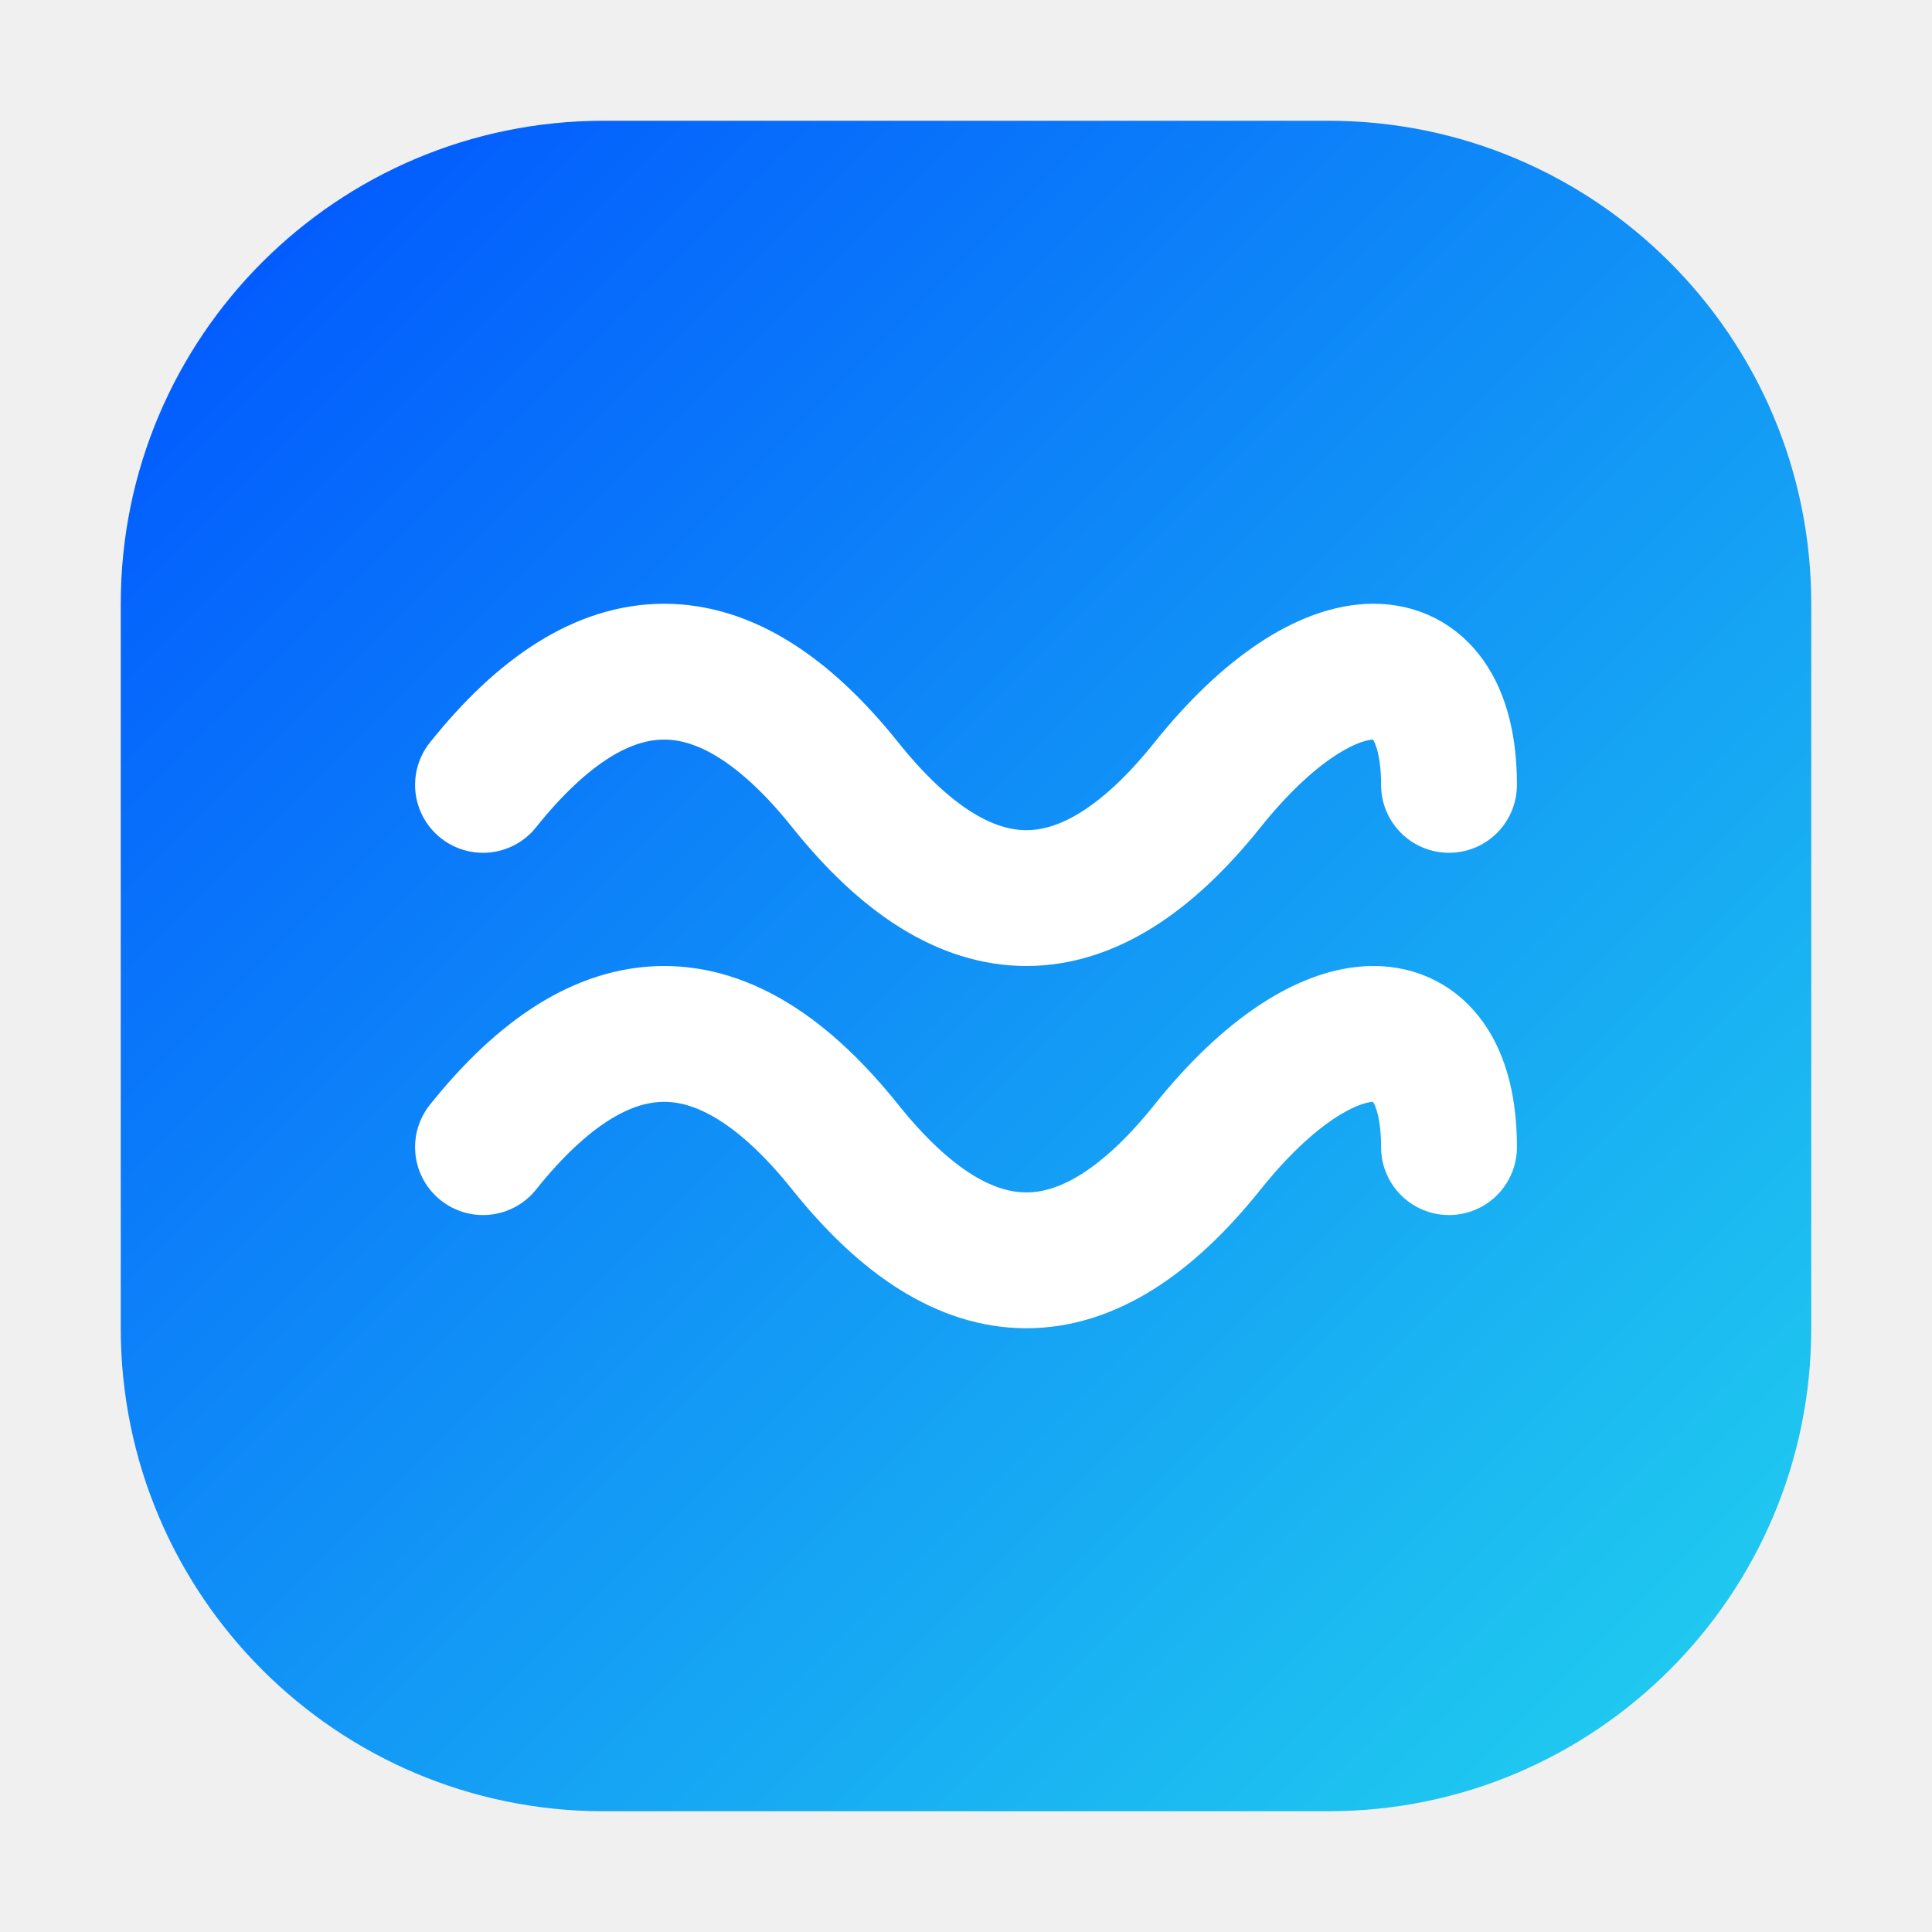
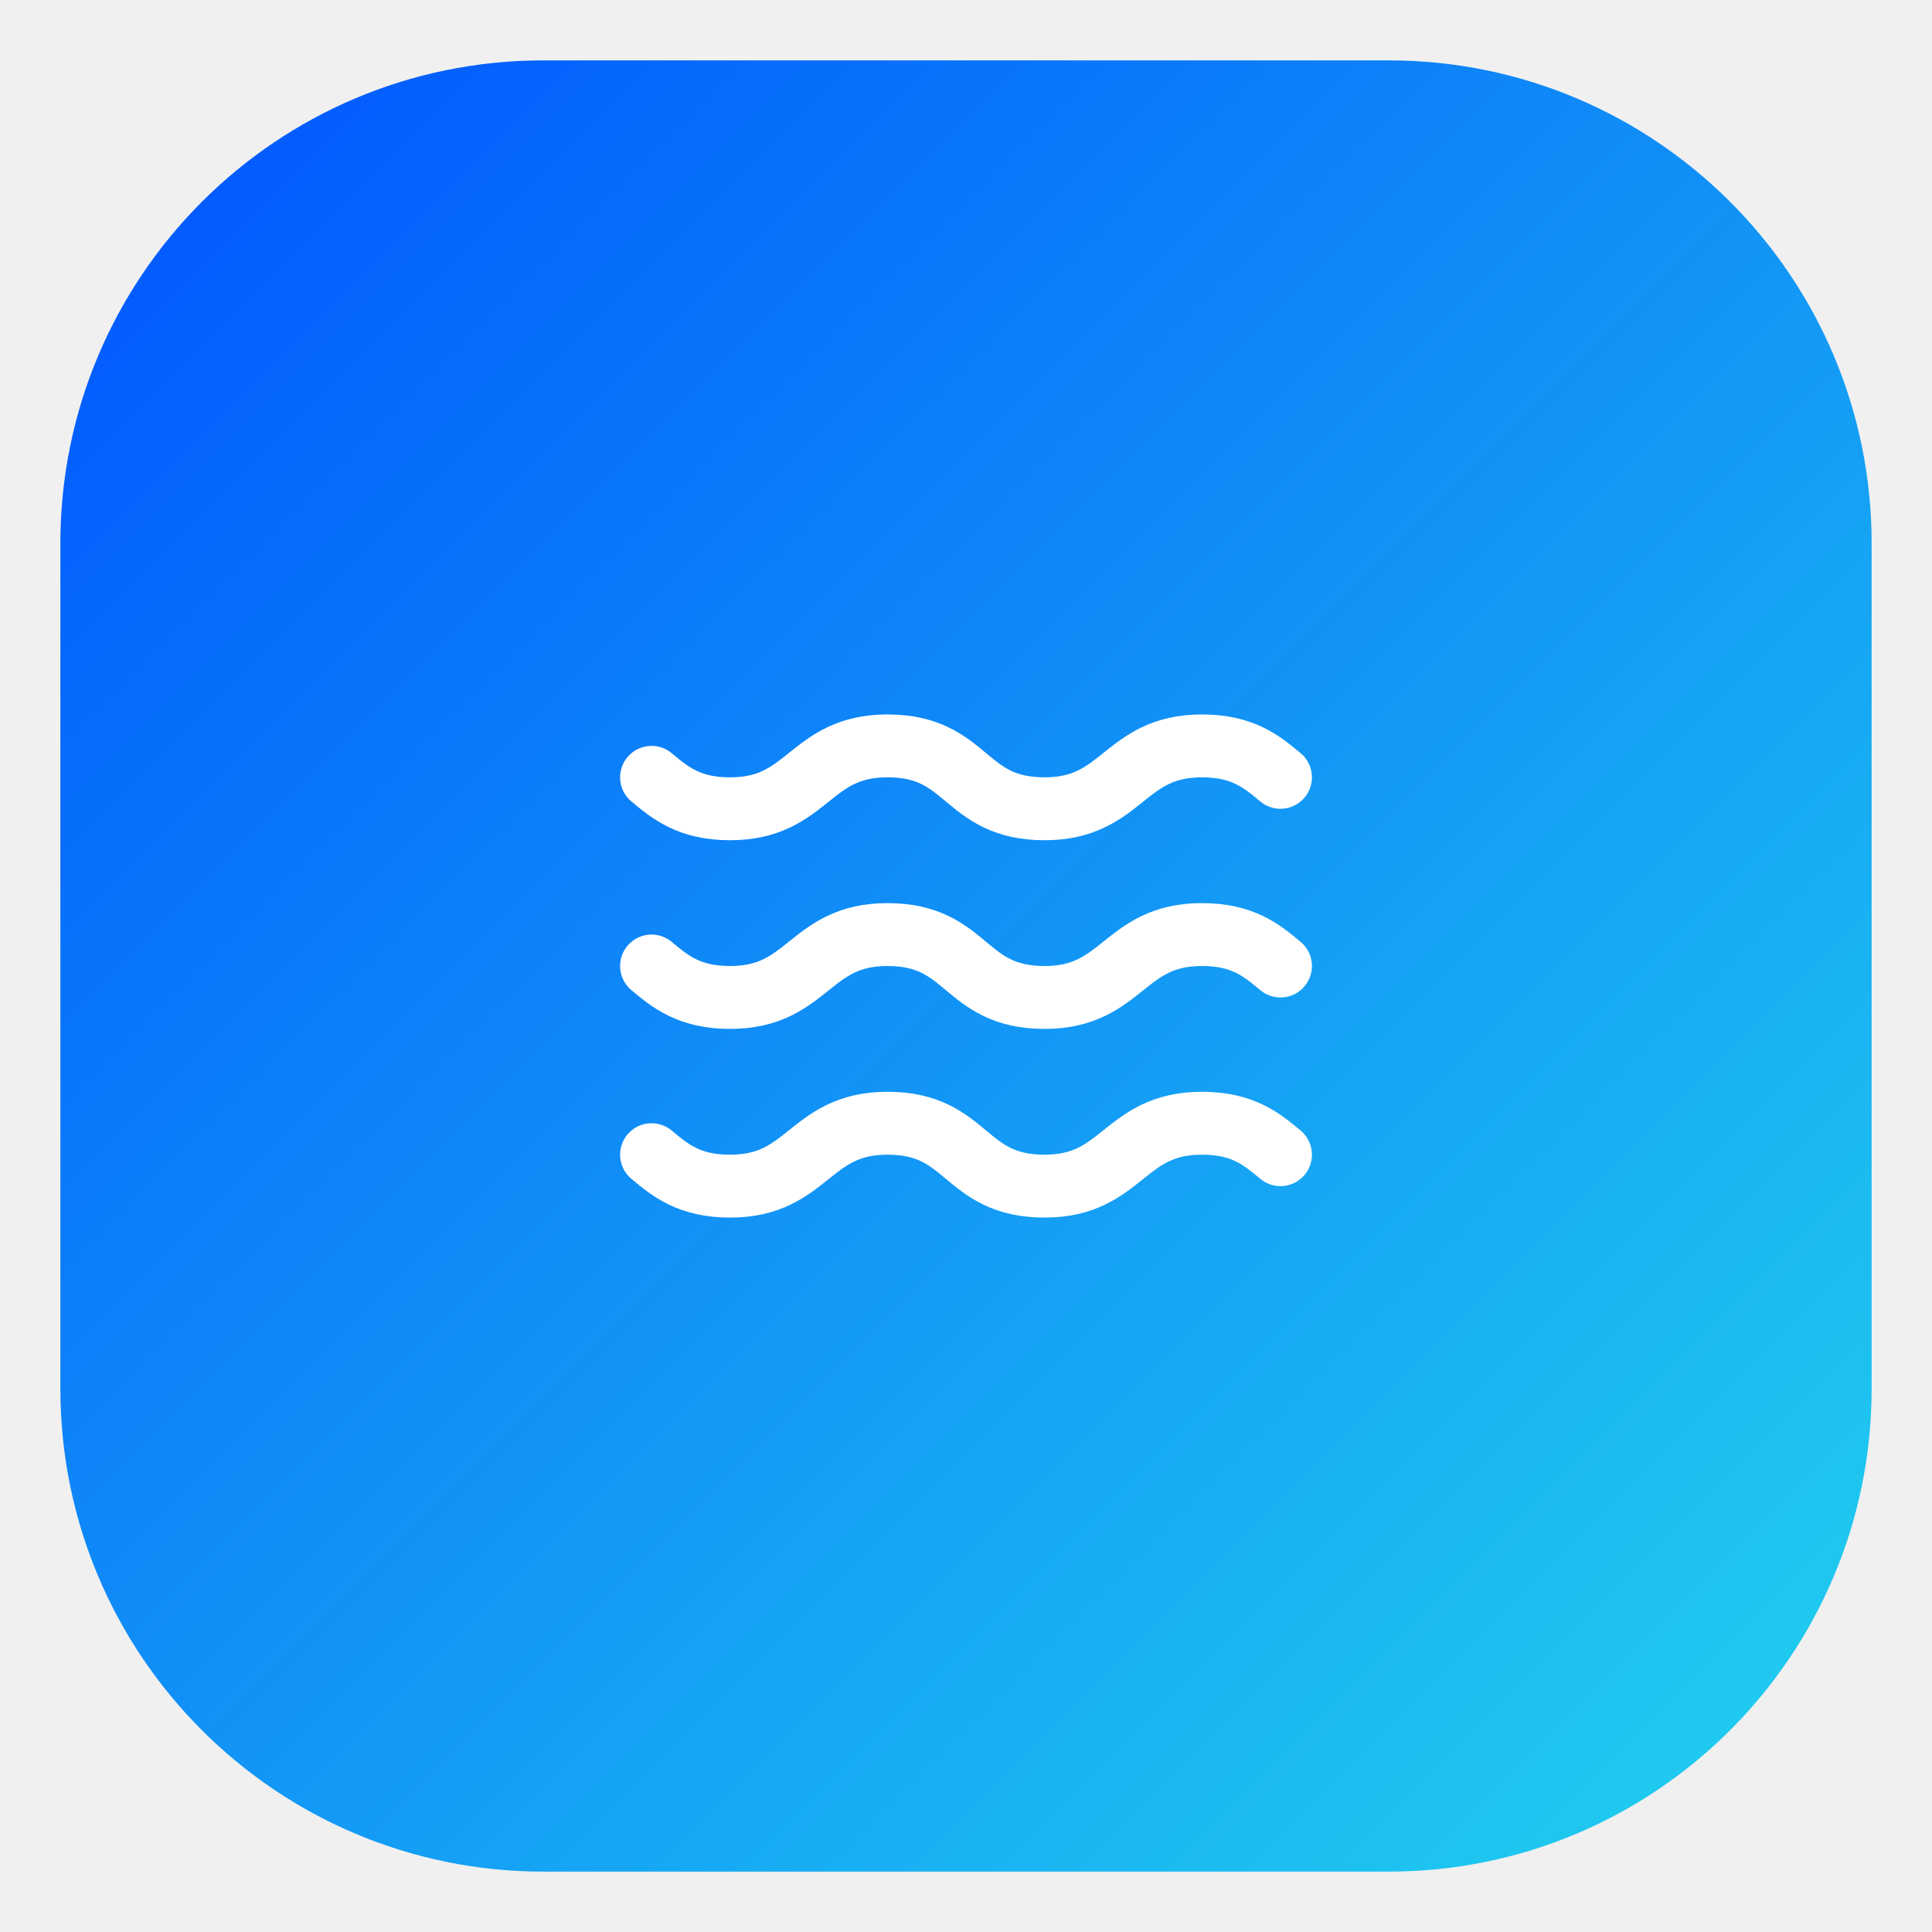
<svg xmlns="http://www.w3.org/2000/svg" viewBox="0 0 64 64">
  <defs>
    <linearGradient id="g" x1="0" y1="0" x2="1" y2="1">
      <stop offset="0" stop-color="#0052FF" />
      <stop offset="1" stop-color="#22d3ee" />
    </linearGradient>
  </defs>
-   <rect x="4" y="4" width="56" height="56" rx="16" fill="url(#g)" />
-   <g fill="none" stroke="#fff" stroke-width="4.5" stroke-linecap="round">
-     <path d="M16 26c4-5 8-5 12 0s8 5 12 0 8-5 8 0" />
-     <path d="M16 38c4-5 8-5 12 0s8 5 12 0 8-5 8 0" />
+   <rect x="2" y="2" width="60" height="60" rx="16" fill="url(#g)" />
+   <g fill="none" stroke="#fff" stroke-width="2" stroke-linecap="round" stroke-linejoin="round" transform="translate(19.5 19.5) scale(1.0417)">
+     <path d="M2 6c.6.5 1.2 1 2.5 1C7 7 7 5 9.5 5c2.6 0 2.4 2 5 2 2.5 0 2.5-2 5-2 1.3 0 1.9.5 2.5 1" />
+     <path d="M2 12c.6.5 1.2 1 2.5 1 2.5 0 2.5-2 5-2 2.6 0 2.4 2 5 2 2.5 0 2.5-2 5-2 1.3 0 1.9.5 2.5 1" />
+     <path d="M2 18c.6.5 1.2 1 2.5 1 2.5 0 2.5-2 5-2 2.6 0 2.4 2 5 2 2.5 0 2.5-2 5-2 1.3 0 1.9.5 2.5 1" />
  </g>
</svg>
